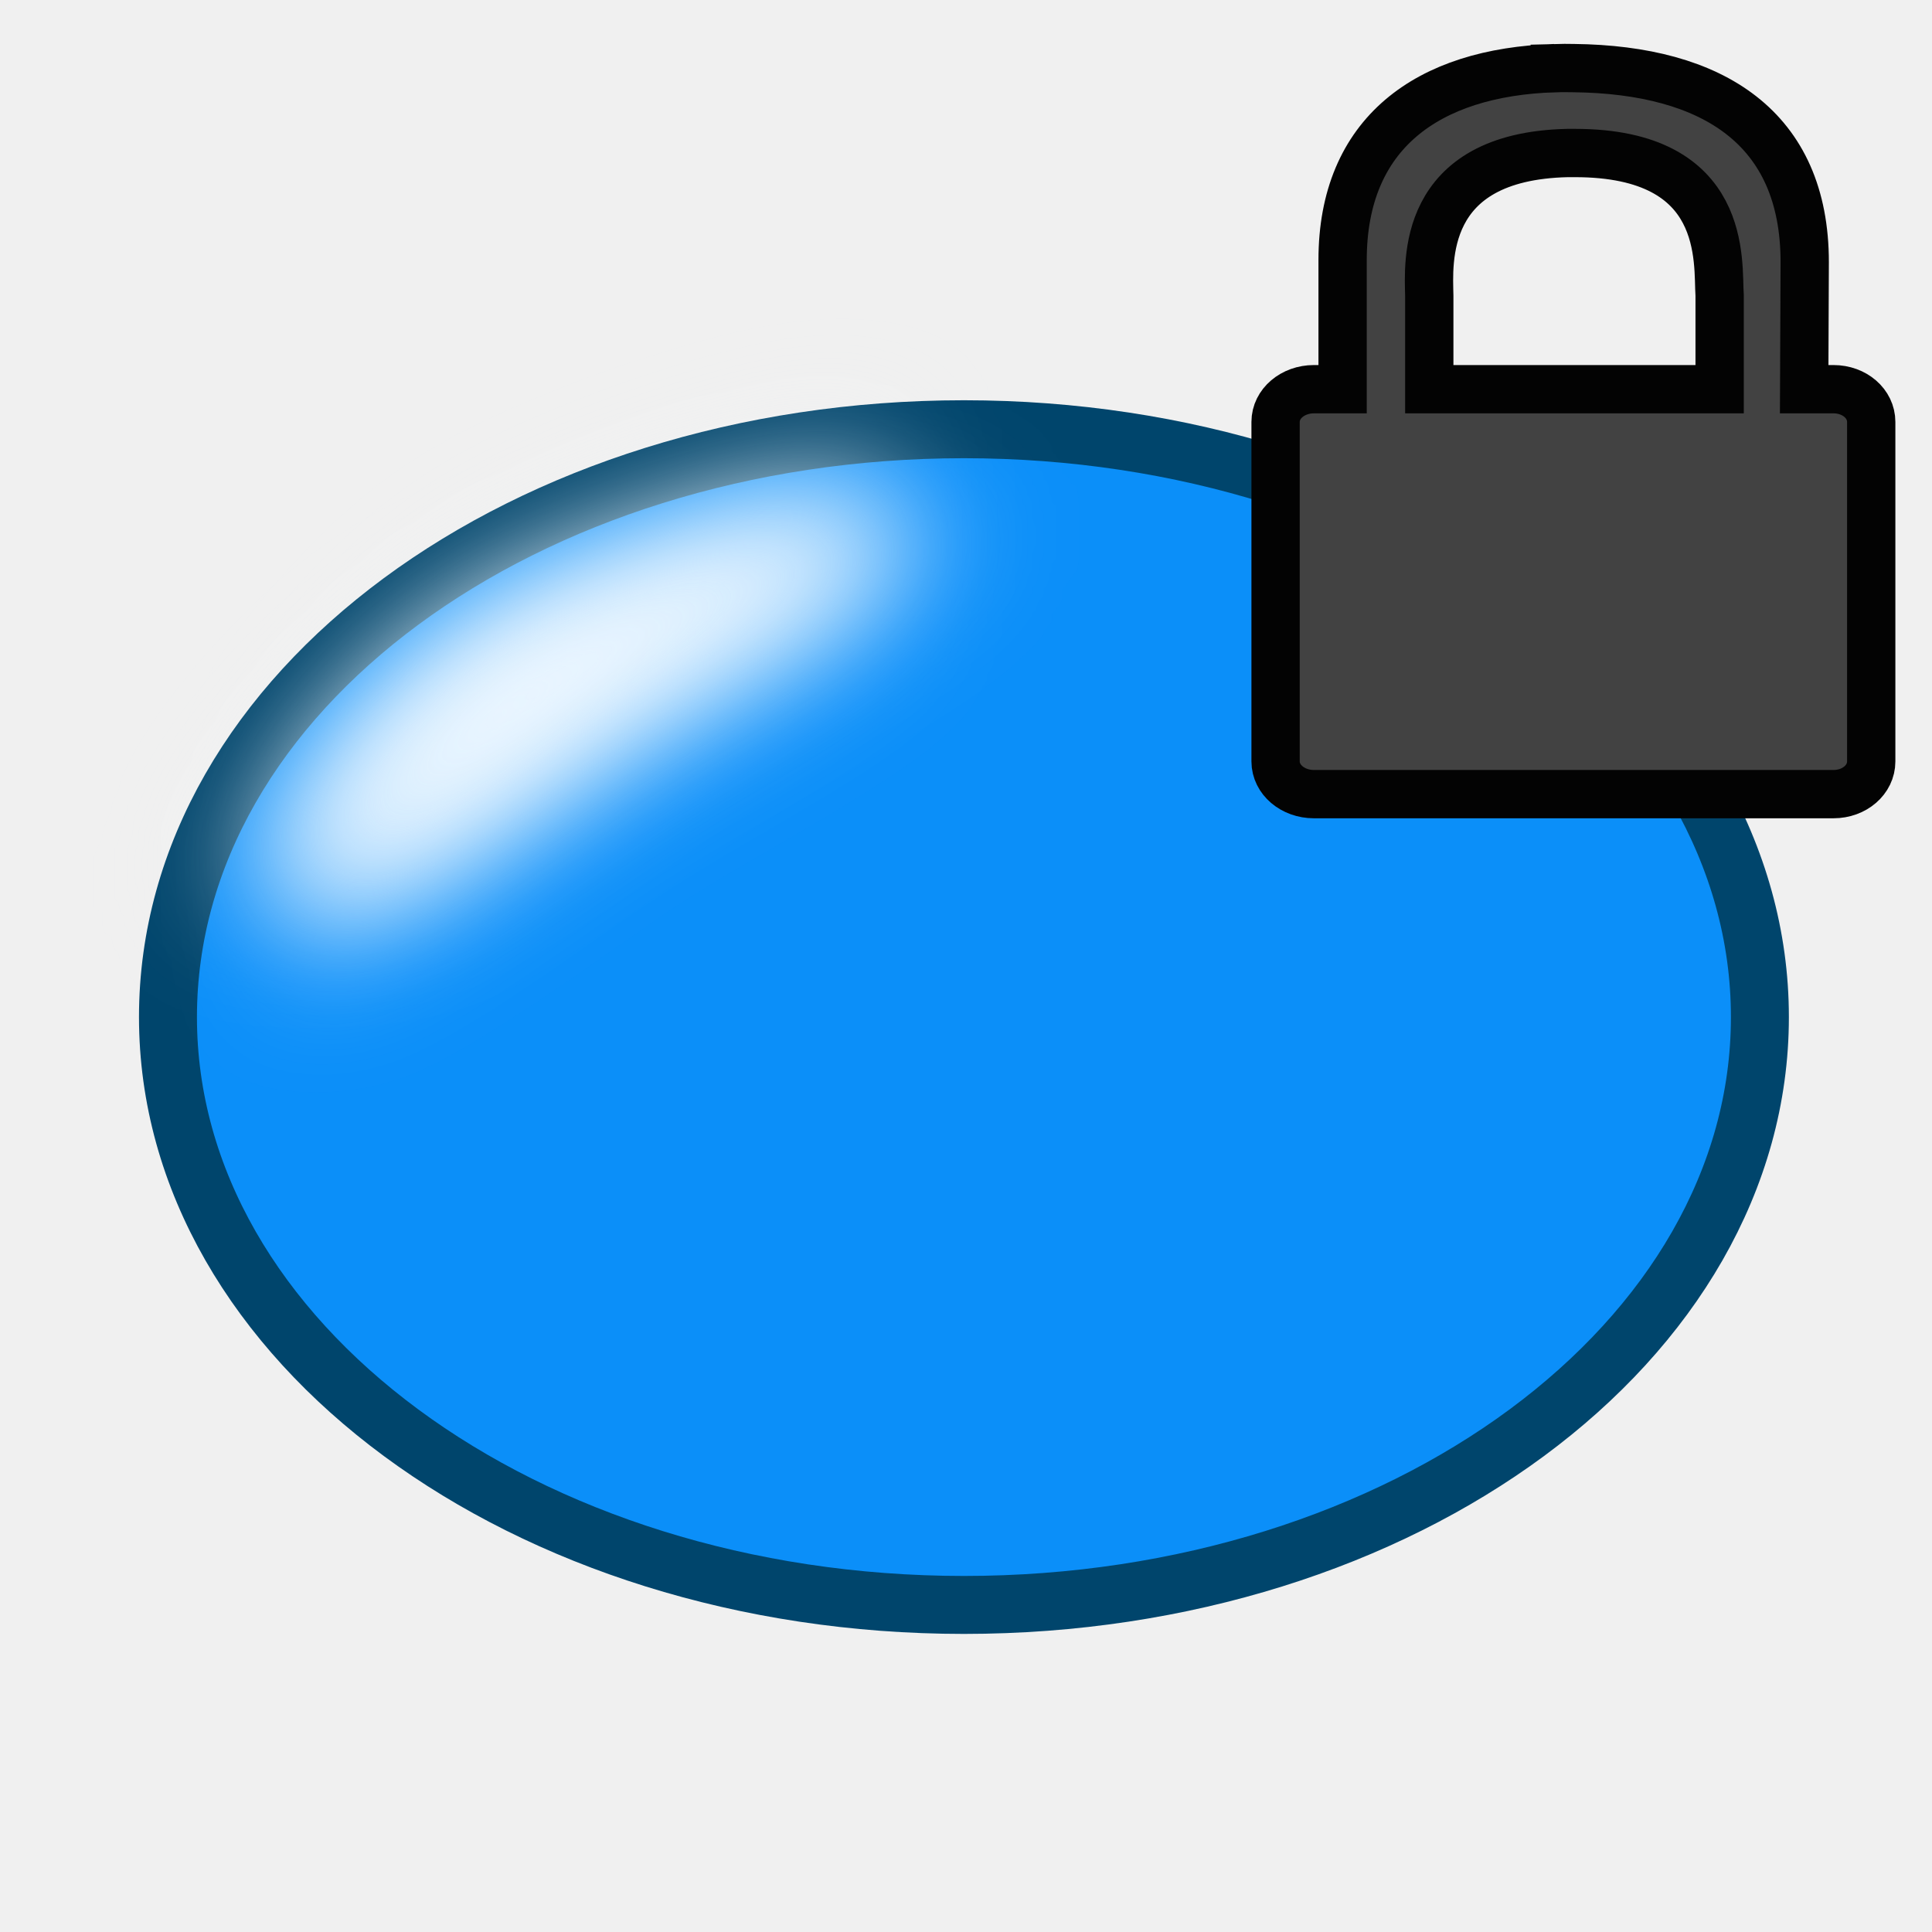
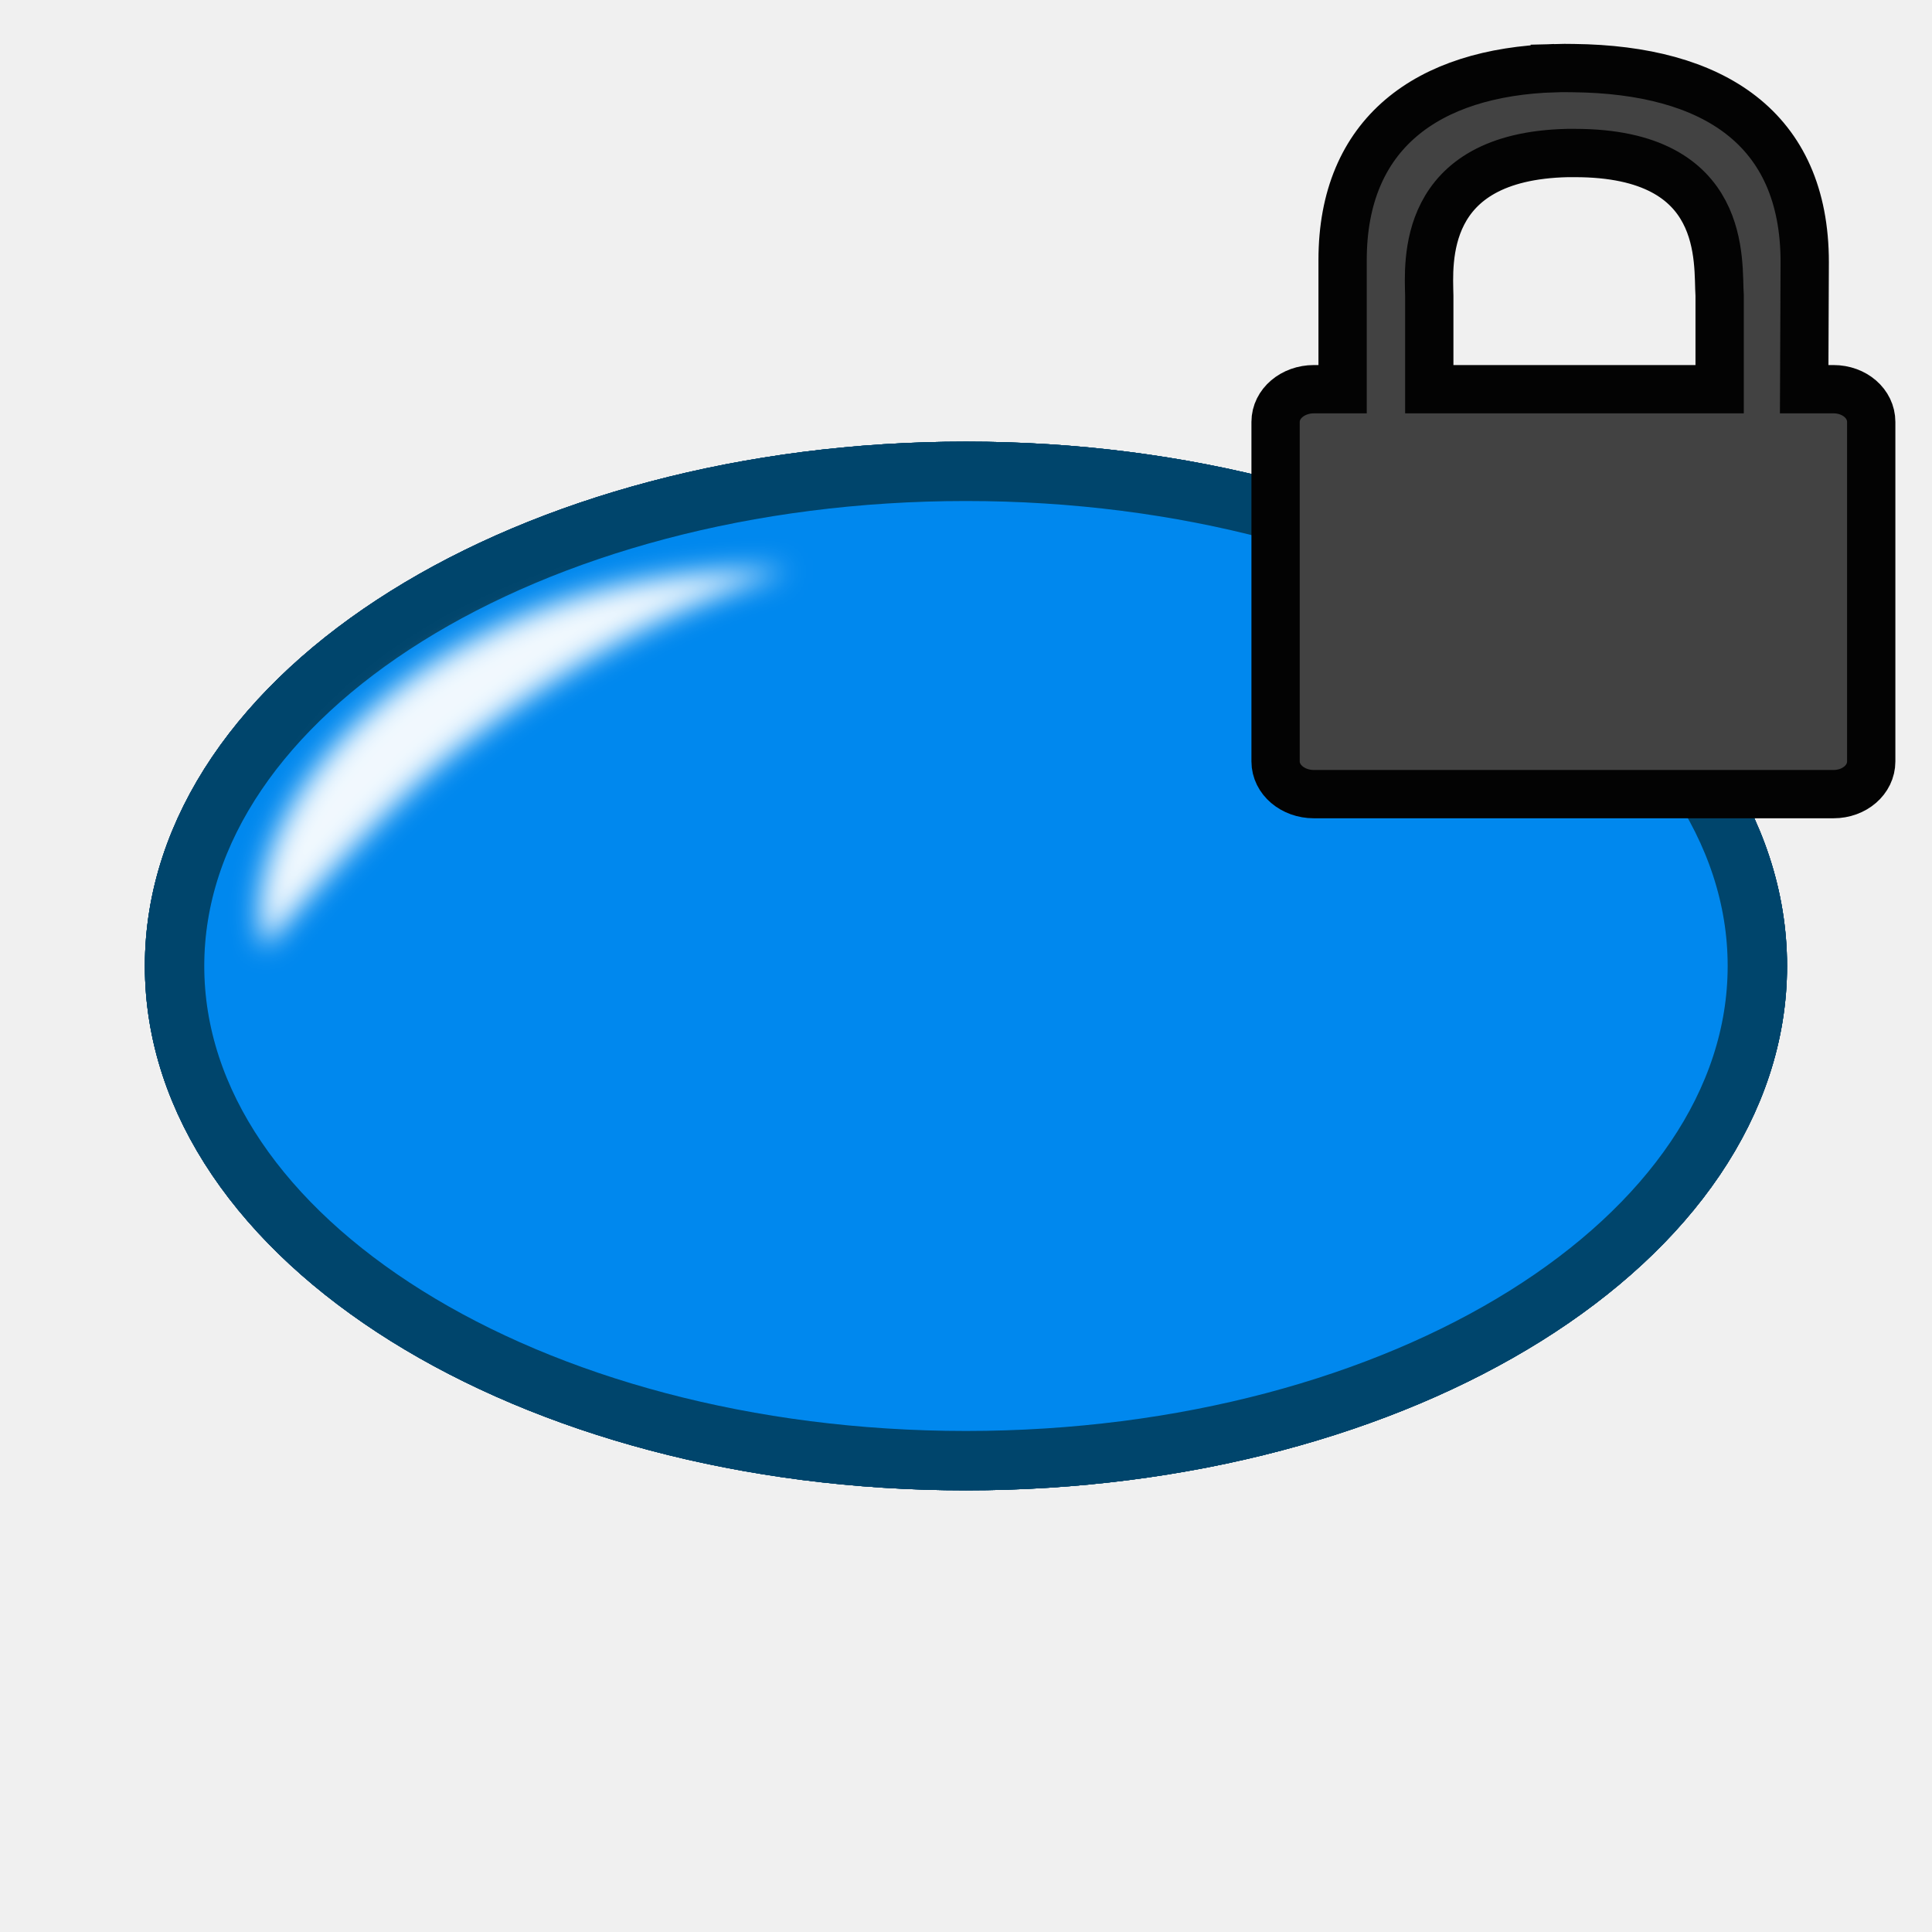
<svg xmlns="http://www.w3.org/2000/svg" height="100" viewBox="0 0 100 100" width="100">
-   <filter color-interpolation-filters="sRGB" id="a">
-     <feColorMatrix in="SourceGraphic" result="colormatrix" values="1 0 0 0 0 0 1 0 0 0 0 0 1 0 0 -0.212 -0.715 -0.072 1 0" />
-     <feComposite in="SourceGraphic" in2="colormatrix" k1="0" k2="1" k3="0" k4="0" operator="arithmetic" result="composite" />
-     <feGaussianBlur result="blur1" stdDeviation="5 .01" />
-     <feGaussianBlur in="composite" result="blur2" stdDeviation=".01 5" />
-     <feBlend in="blur2" in2="blur1" mode="darken" result="blend" />
+   <filter color-interpolation-filters="sRGB" height="1.173" id="a" width="1.123" x="-.062" y="-.087">
+     <feGaussianBlur stdDeviation=".182" />
  </filter>
-   <g transform="translate(0 -193.1399)">
-     <ellipse cx="49.893" cy="245.784" fill="#0b8ff9" rx="41.199" ry="30.427" stroke="#00456c" stroke-linejoin="round" stroke-width="3" />
-     <path d="m-83.976 208.449c0 2.865-13.213.858-19.058.858-5.845 0-18.668.897-18.668-1.968s10.298-6.005 16.143-6.005c5.845 0 21.583 4.251 21.583 7.116z" fill="#f6fbff" filter="url(#a)" transform="matrix(.8299576 -.5578265 .5578265 .8299576 0 0)" />
+   <g transform="matrix(3.870601 0 0 3.870601 -1.724677 -1045.516)">
+     <ellipse cx="13.363" cy="283.035" rx="10.583" ry="6.615" style="fill:#08e;fill-opacity:.941;stroke:#00456c;stroke-width:.794;stroke-linecap:square;stroke-linejoin:round" />
+     <path d="m11.018 277.74c-2.167.615-3.885 1.958-4.335 2.298-.646.487-1.536 1.361-2.71 2.758-.325-1.402.926-3.084 2.635-4.034 1.554-.864 2.97-1.035 4.41-1.022z" fill="#fff" filter="url(#a)" opacity=".94" />
+   </g>
+   <filter color-interpolation-filters="sRGB" height="1.173" id="b" width="1.123" x="-.062" y="-.087">
+     <feGaussianBlur stdDeviation=".182" />
+   </filter>
+   <g transform="matrix(3.870601 0 0 3.870601 -1.724677 -1045.516)">
+     <ellipse cx="13.363" cy="283.035" rx="10.583" ry="6.615" style="fill:#08e;fill-opacity:.941;stroke:#00456c;stroke-width:.794;stroke-linecap:square;stroke-linejoin:round" />
+     <path d="m11.018 277.74c-2.167.615-3.885 1.958-4.335 2.298-.646.487-1.536 1.361-2.71 2.758-.325-1.402.926-3.084 2.635-4.034 1.554-.864 2.97-1.035 4.41-1.022z" fill="#fff" filter="url(#b)" opacity=".94" />
+   </g>
+   <filter color-interpolation-filters="sRGB" height="1.173" id="c" width="1.123" x="-.062" y="-.087">
+     <feGaussianBlur stdDeviation=".182" />
+   </filter>
+   <g transform="matrix(3.870601 0 0 3.870601 -1.724677 -1045.516)">
+     <ellipse cx="13.363" cy="283.035" rx="10.583" ry="6.615" style="fill:#08e;fill-opacity:.941;stroke:#00456c;stroke-width:.794;stroke-linecap:square;stroke-linejoin:round" />
+     <path d="m11.018 277.74c-2.167.615-3.885 1.958-4.335 2.298-.646.487-1.536 1.361-2.71 2.758-.325-1.402.926-3.084 2.635-4.034 1.554-.864 2.97-1.035 4.41-1.022z" fill="#fff" filter="url(#c)" opacity=".94" />
+   </g>
+   <filter color-interpolation-filters="sRGB" height="1.173" id="d" width="1.123" x="-.062" y="-.087">
+     <feGaussianBlur stdDeviation=".182" />
+   </filter>
+   <g transform="matrix(3.870601 0 0 3.870601 -1.724677 -1045.516)">
+     <ellipse cx="13.363" cy="283.035" rx="10.583" ry="6.615" style="fill:#08e;fill-opacity:.941;stroke:#00456c;stroke-width:.794;stroke-linecap:square;stroke-linejoin:round" />
+     <path d="m11.018 277.74c-2.167.615-3.885 1.958-4.335 2.298-.646.487-1.536 1.361-2.71 2.758-.325-1.402.926-3.084 2.635-4.034 1.554-.864 2.97-1.035 4.41-1.022z" fill="#fff" filter="url(#d)" opacity=".94" />
  </g>
  <path d="m80.475-48.474c-6.604.208-10.982 3.383-10.982 9.934v6.685h-1.488c-1.09 0-1.981.751-1.981 1.692v17.575c0 .941.891 1.692 1.981 1.692h26.895c1.09 0 1.954-.751 1.954-1.692v-17.575c0-.941-.863-1.692-1.954-1.692h-1.516l.028-6.577c0-6.953-4.753-9.957-11.946-10.043-.336-.003-.667-.01-.991 0zm.66 4.394c.122-.003.261 0 .386 0 7.982 0 7.37 5.676 7.487 7.368v4.857h-15.029v-4.829c-.029-1.678-.495-7.224 7.156-7.396z" fill="#424242" stroke="#030303" stroke-width="2.5" transform="translate(0 52)" />
</svg>
